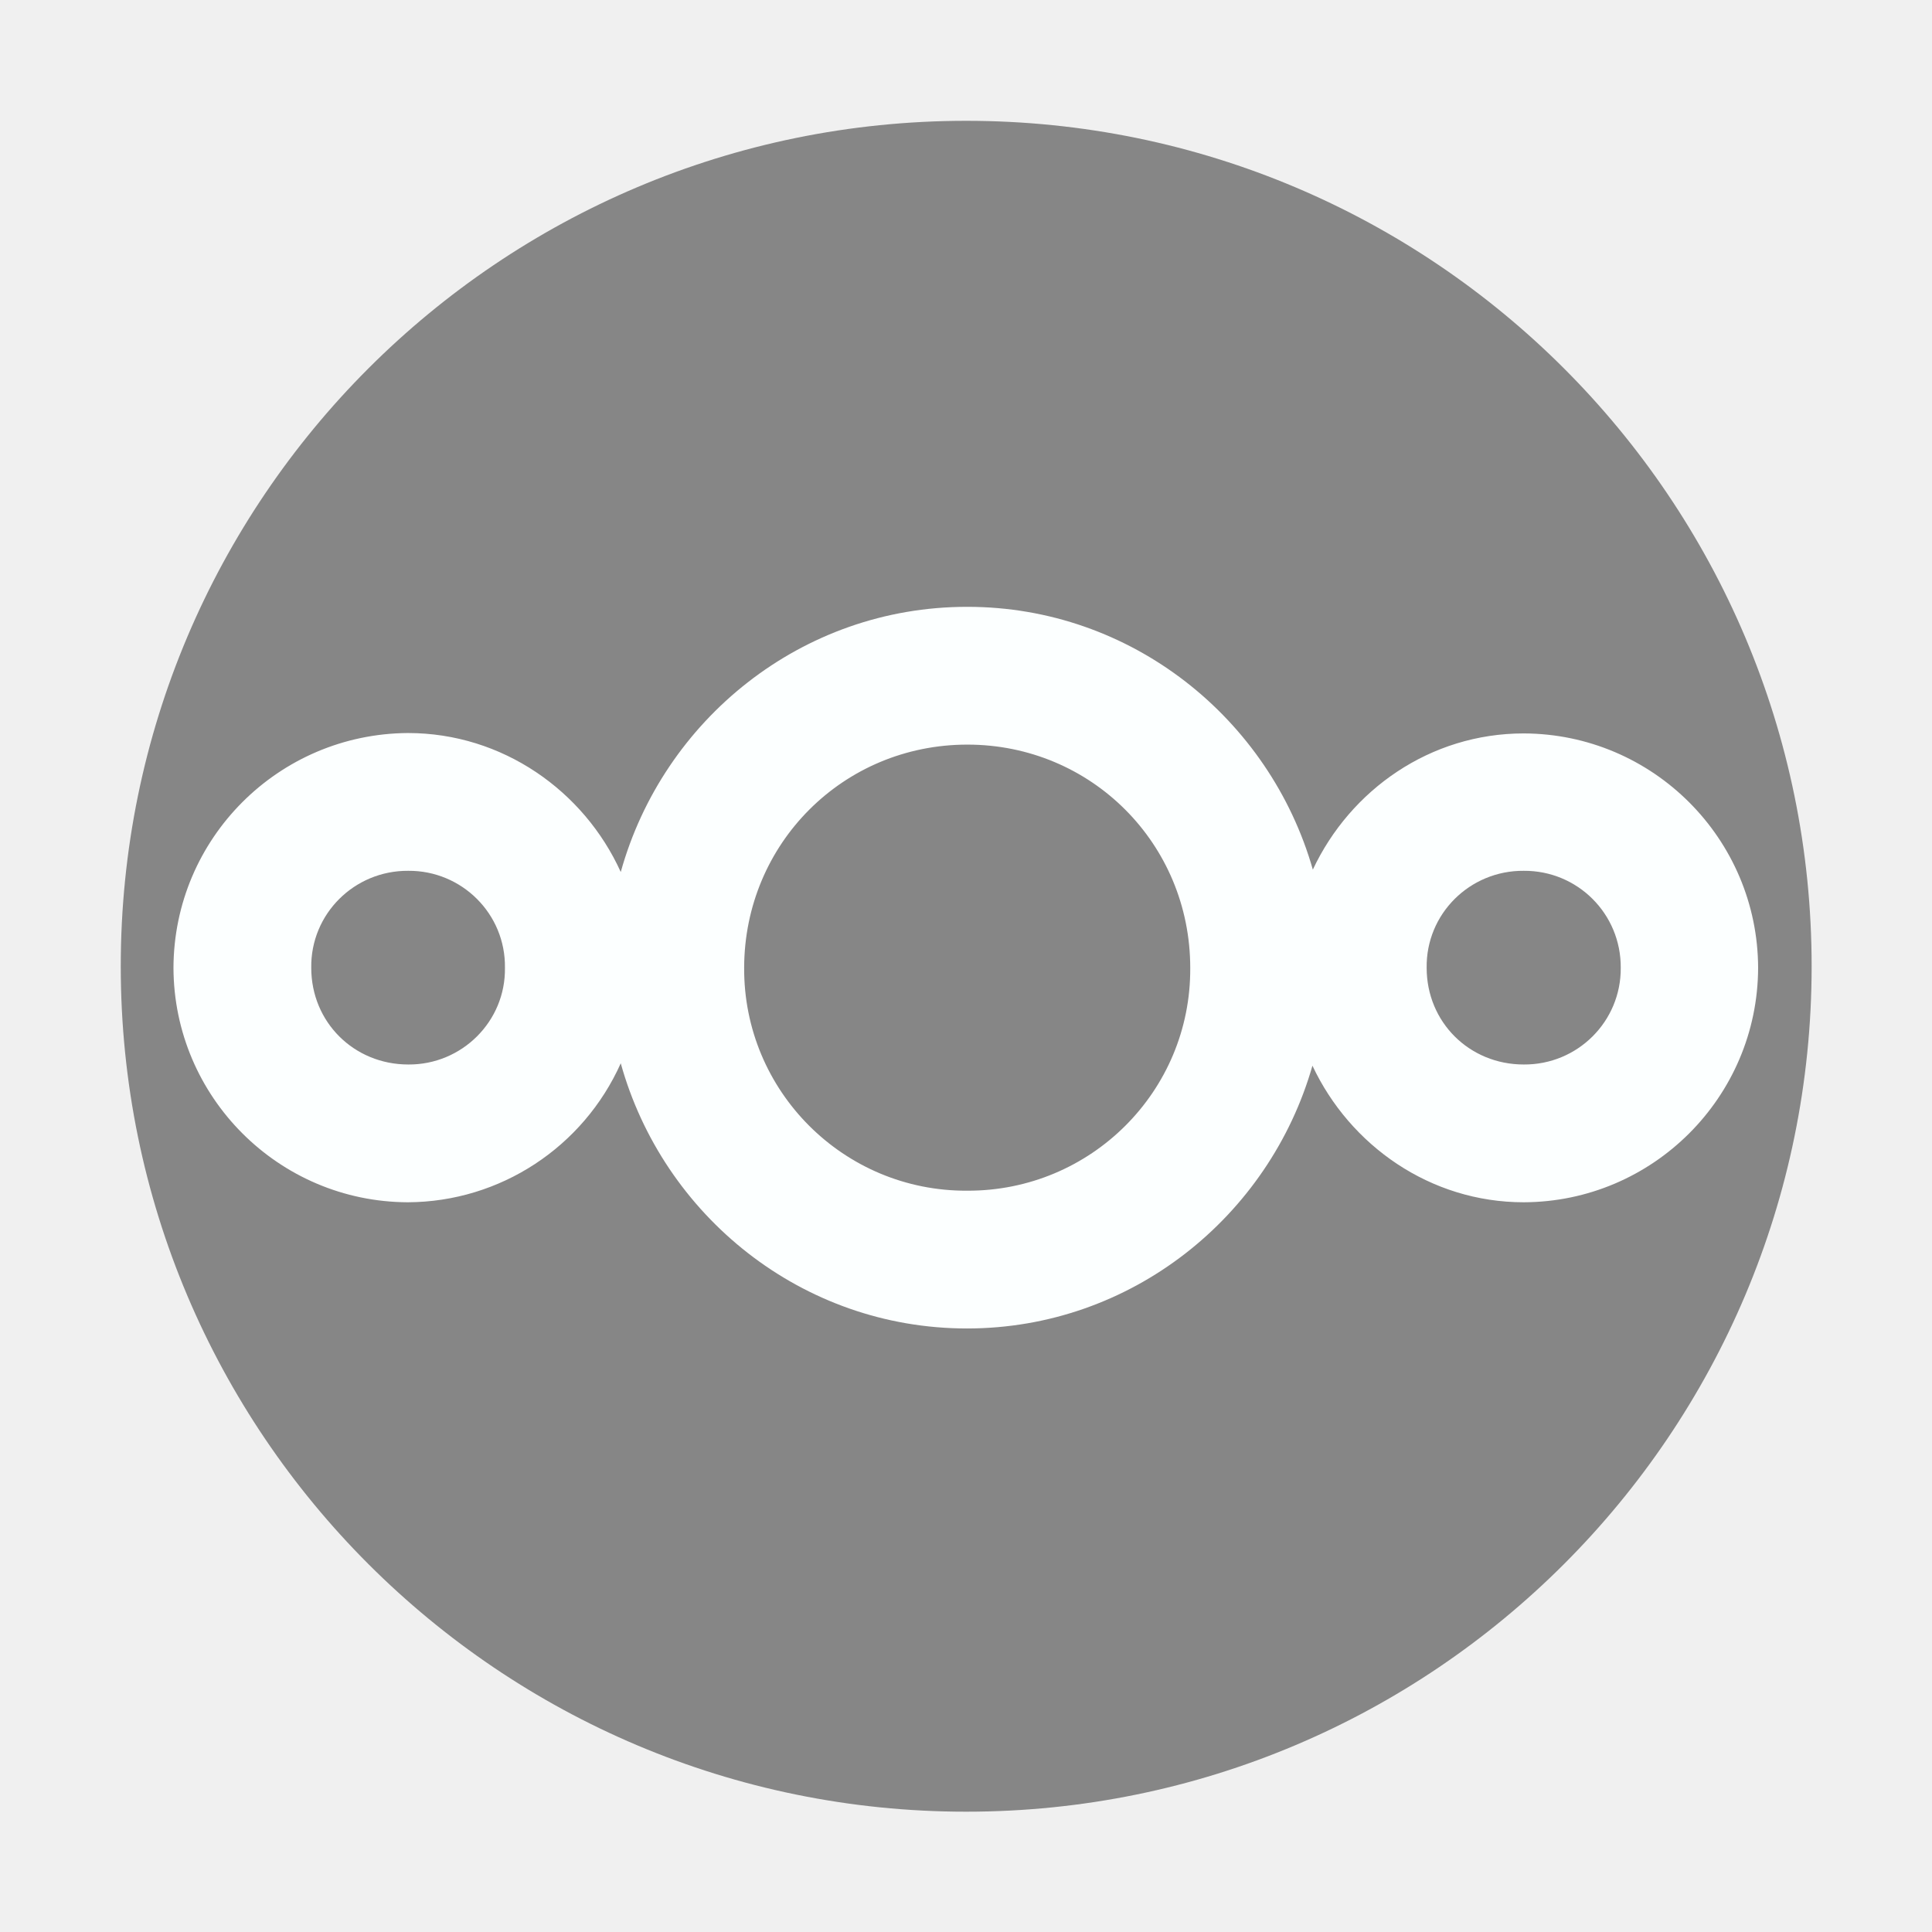
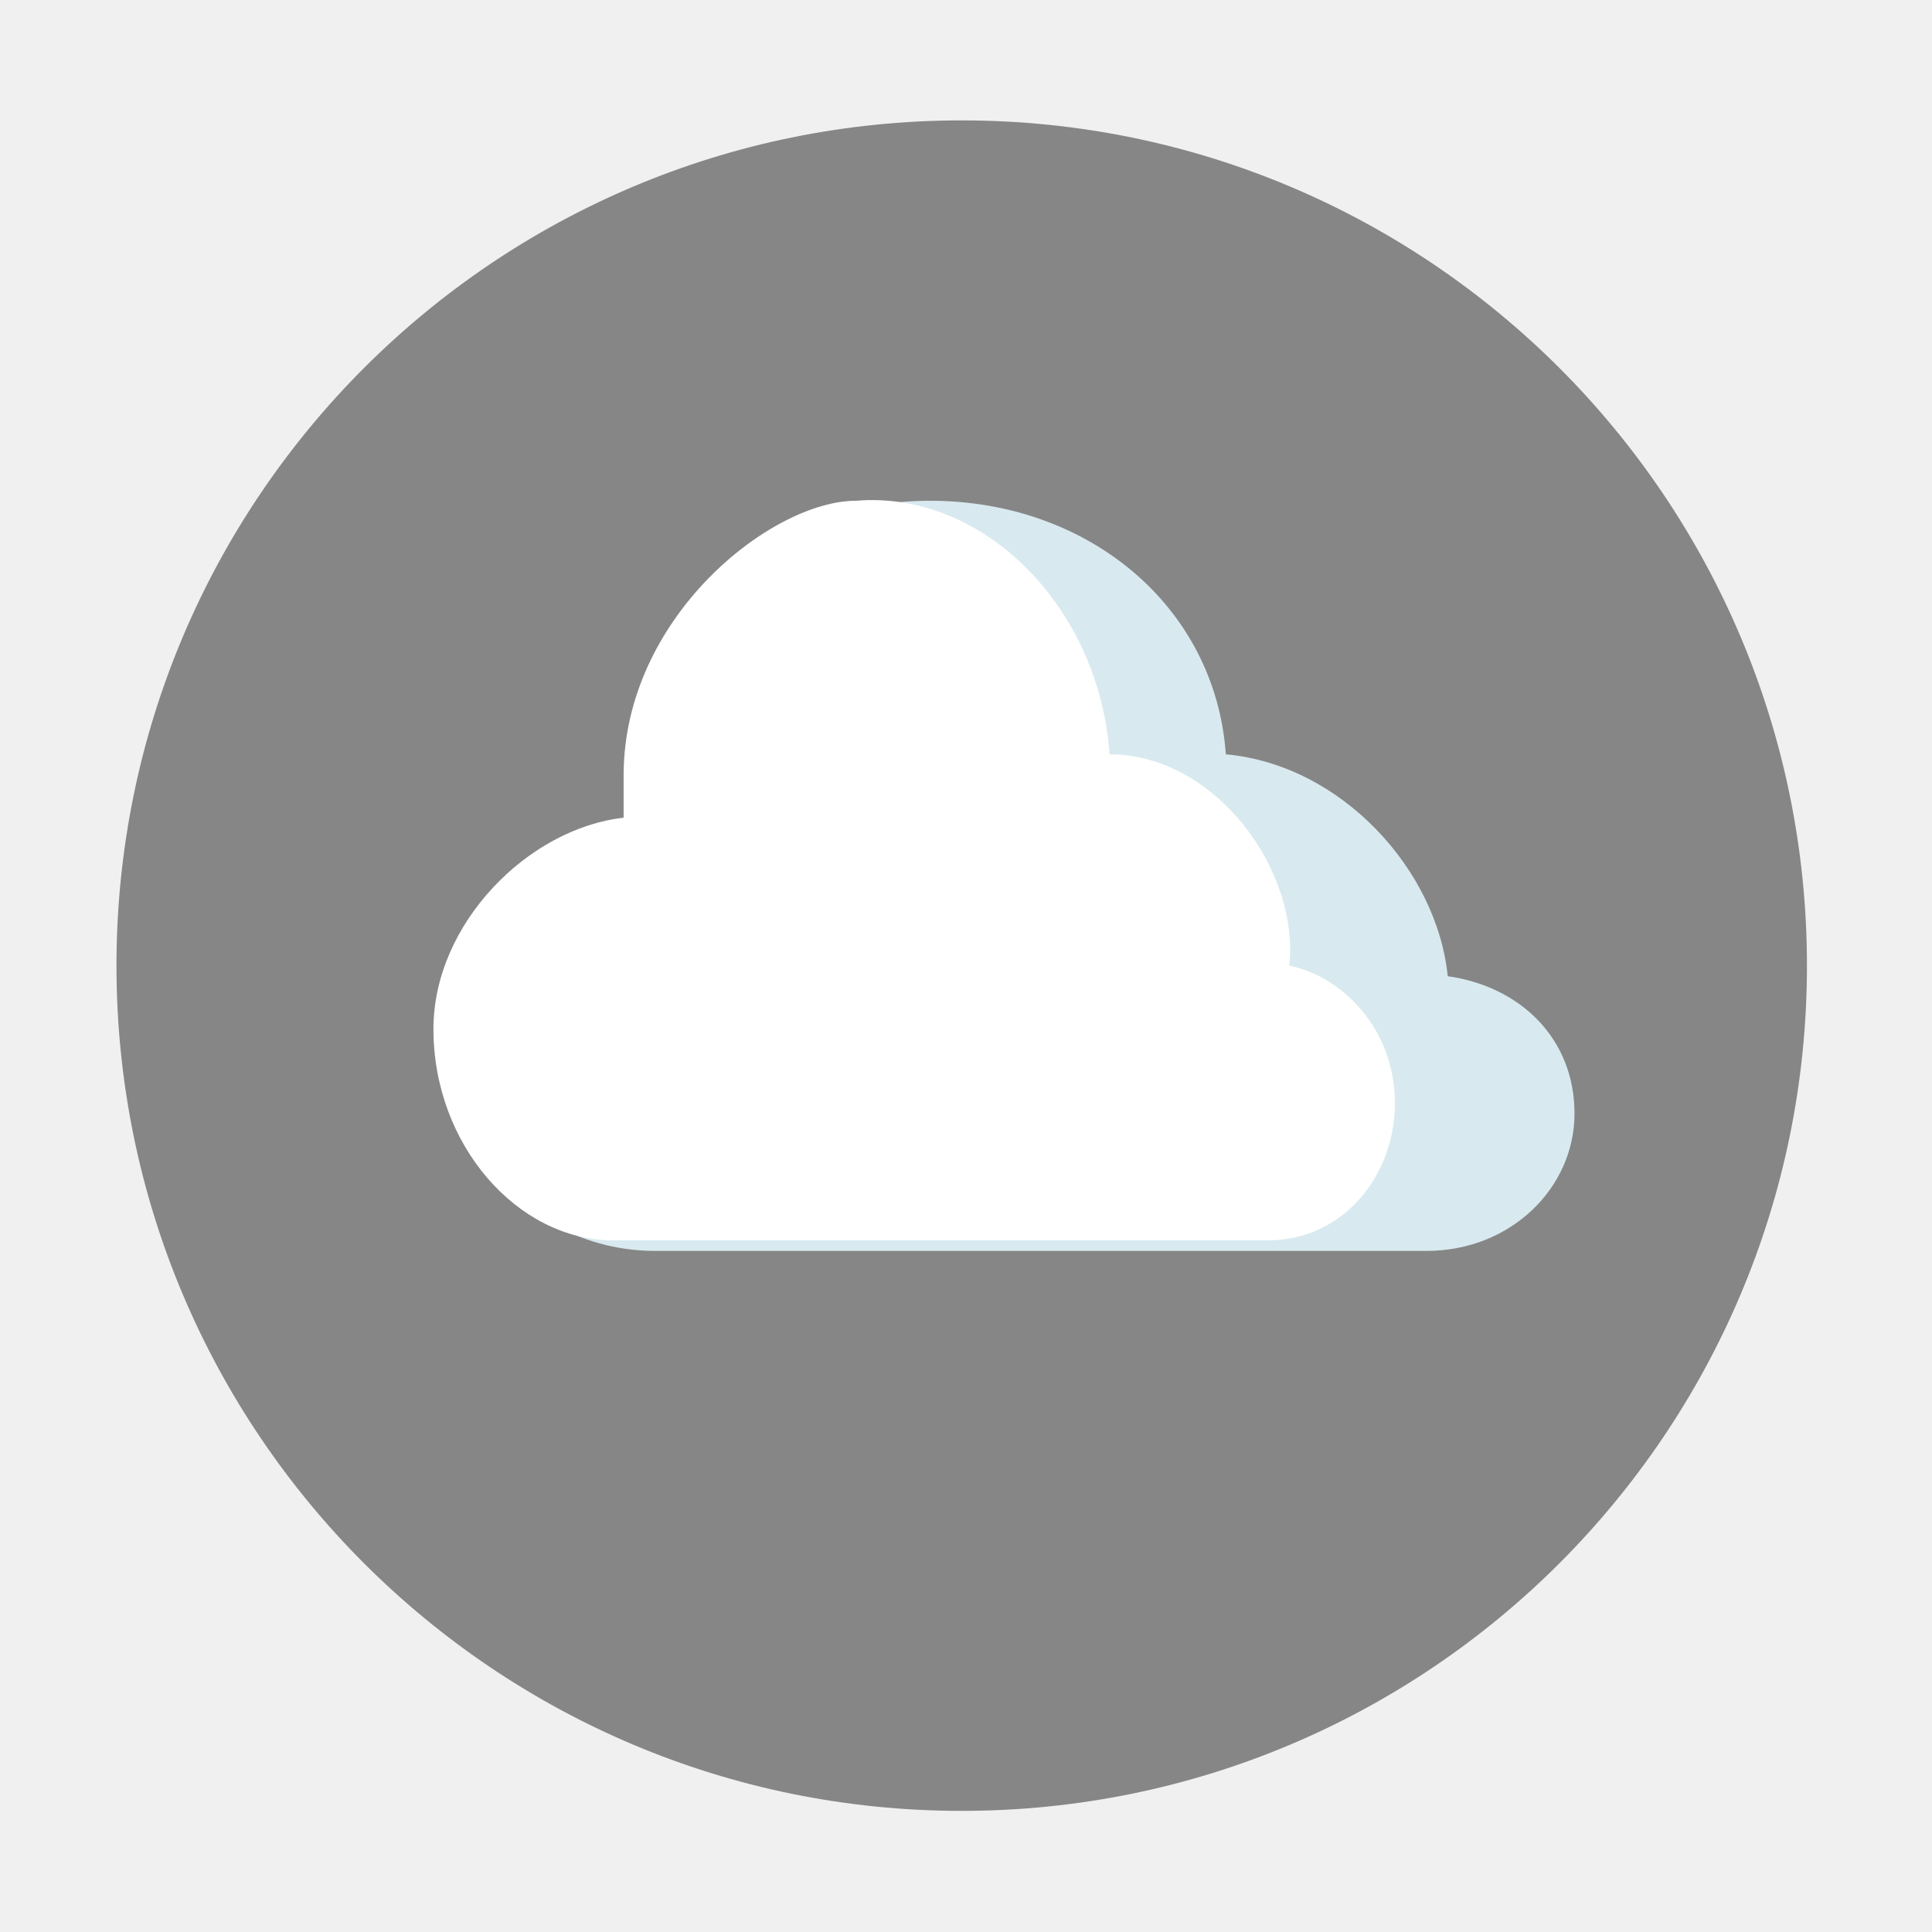
- <svg xmlns="http://www.w3.org/2000/svg" width="16" height="16" version="1.1" viewBox="0 0 4.233 4.233">
+ <svg xmlns="http://www.w3.org/2000/svg" version="1.1" id="Capa_1" x="0px" y="0px" viewBox="0 0 16 16" style="enable-background:new 0 0 16 16;" xml:space="preserve">
+   <style type="text/css">
+ 	.st0{fill:#868686;}
+ 	.st1{fill:#D8EAEF;}
+ 	.st2{fill:#FFFFFF;}
+ </style>
  <g transform="matrix(.87499 0 0 .87499 .26458 -255.9)">
-     <circle cx="2.117" cy="294.88" r="2.117" fill="#868686" stroke-width=".251" />
-     <path d="m2.12 293.98c0.411 0 0.757 0.28 0.865 0.658 0.094-0.2 0.294-0.341 0.528-0.341 0.324 1e-3 0.586 0.264 0.587 0.587-0.001 0.324-0.264 0.586-0.587 0.587-0.234 0-0.435-0.142-0.529-0.342-0.108 0.378-0.454 0.658-0.865 0.658-0.414 0-0.761-0.283-0.867-0.664-0.094 0.21-0.302 0.347-0.533 0.348-0.324-1e-3 -0.586-0.264-0.587-0.587 0.001-0.324 0.263-0.586 0.587-0.588 0.237 0 0.441 0.145 0.533 0.348 0.106-0.381 0.453-0.664 0.867-0.664zm0 0.345c-0.311 0-0.558 0.248-0.559 0.558-0.002 0.309 0.249 0.561 0.559 0.559 0.309 1e-3 0.56-0.249 0.558-0.558 0-0.311-0.248-0.559-0.558-0.559zm-1.4 0.316c-0.135-1e-3 -0.245 0.108-0.243 0.243 0 0.136 0.107 0.242 0.243 0.242 0.134 1e-3 0.244-0.108 0.242-0.242 0.002-0.135-0.108-0.244-0.242-0.243zm2.793 0c-0.135-1e-3 -0.245 0.108-0.243 0.243 0 0.136 0.107 0.242 0.243 0.242 0.135 1e-3 0.244-0.108 0.243-0.242 0.001-0.135-0.108-0.244-0.243-0.243z" fill="#fcffff" stroke-width=".265" />
+     <circle class="st0" cx="8.8" cy="301.6" r="8" />
+     <path class="st1" d="M11.3,299.6c-0.1-1.4-1.3-2.4-2.8-2.4c-1.6,0-2.8,1.2-2.8,2.7c0,0.2,0,0.3,0,0.4l0,0c-1,0.1-1.8,1-1.8,2   c0,1.1,0.9,2,2,2h7.3c0.8,0,1.4-0.6,1.4-1.3c0-0.7-0.5-1.2-1.2-1.3l0,0C13.3,300.7,12.4,299.7,11.3,299.6   C11.3,299.6,11.3,299.6,11.3,299.6" />
+     <path class="st2" d="M10.2,299.6c-0.1-1.4-1.2-2.5-2.4-2.4c-0.8,0-2.2,1.1-2.2,2.6c0,0.2,0,0.4,0,0.4c-0.9,0.1-1.8,1-1.8,2   c0,1.1,0.8,2,1.7,2h6.2c0.7,0,1.2-0.6,1.2-1.3c0-0.7-0.5-1.2-1-1.3l0,0C12,300.7,11.2,299.6,10.2,299.6   C10.3,299.6,10.2,299.6,10.2,299.6c-0.5,0-0.9,0.3-1.2,0.8" />
  </g>
</svg>
